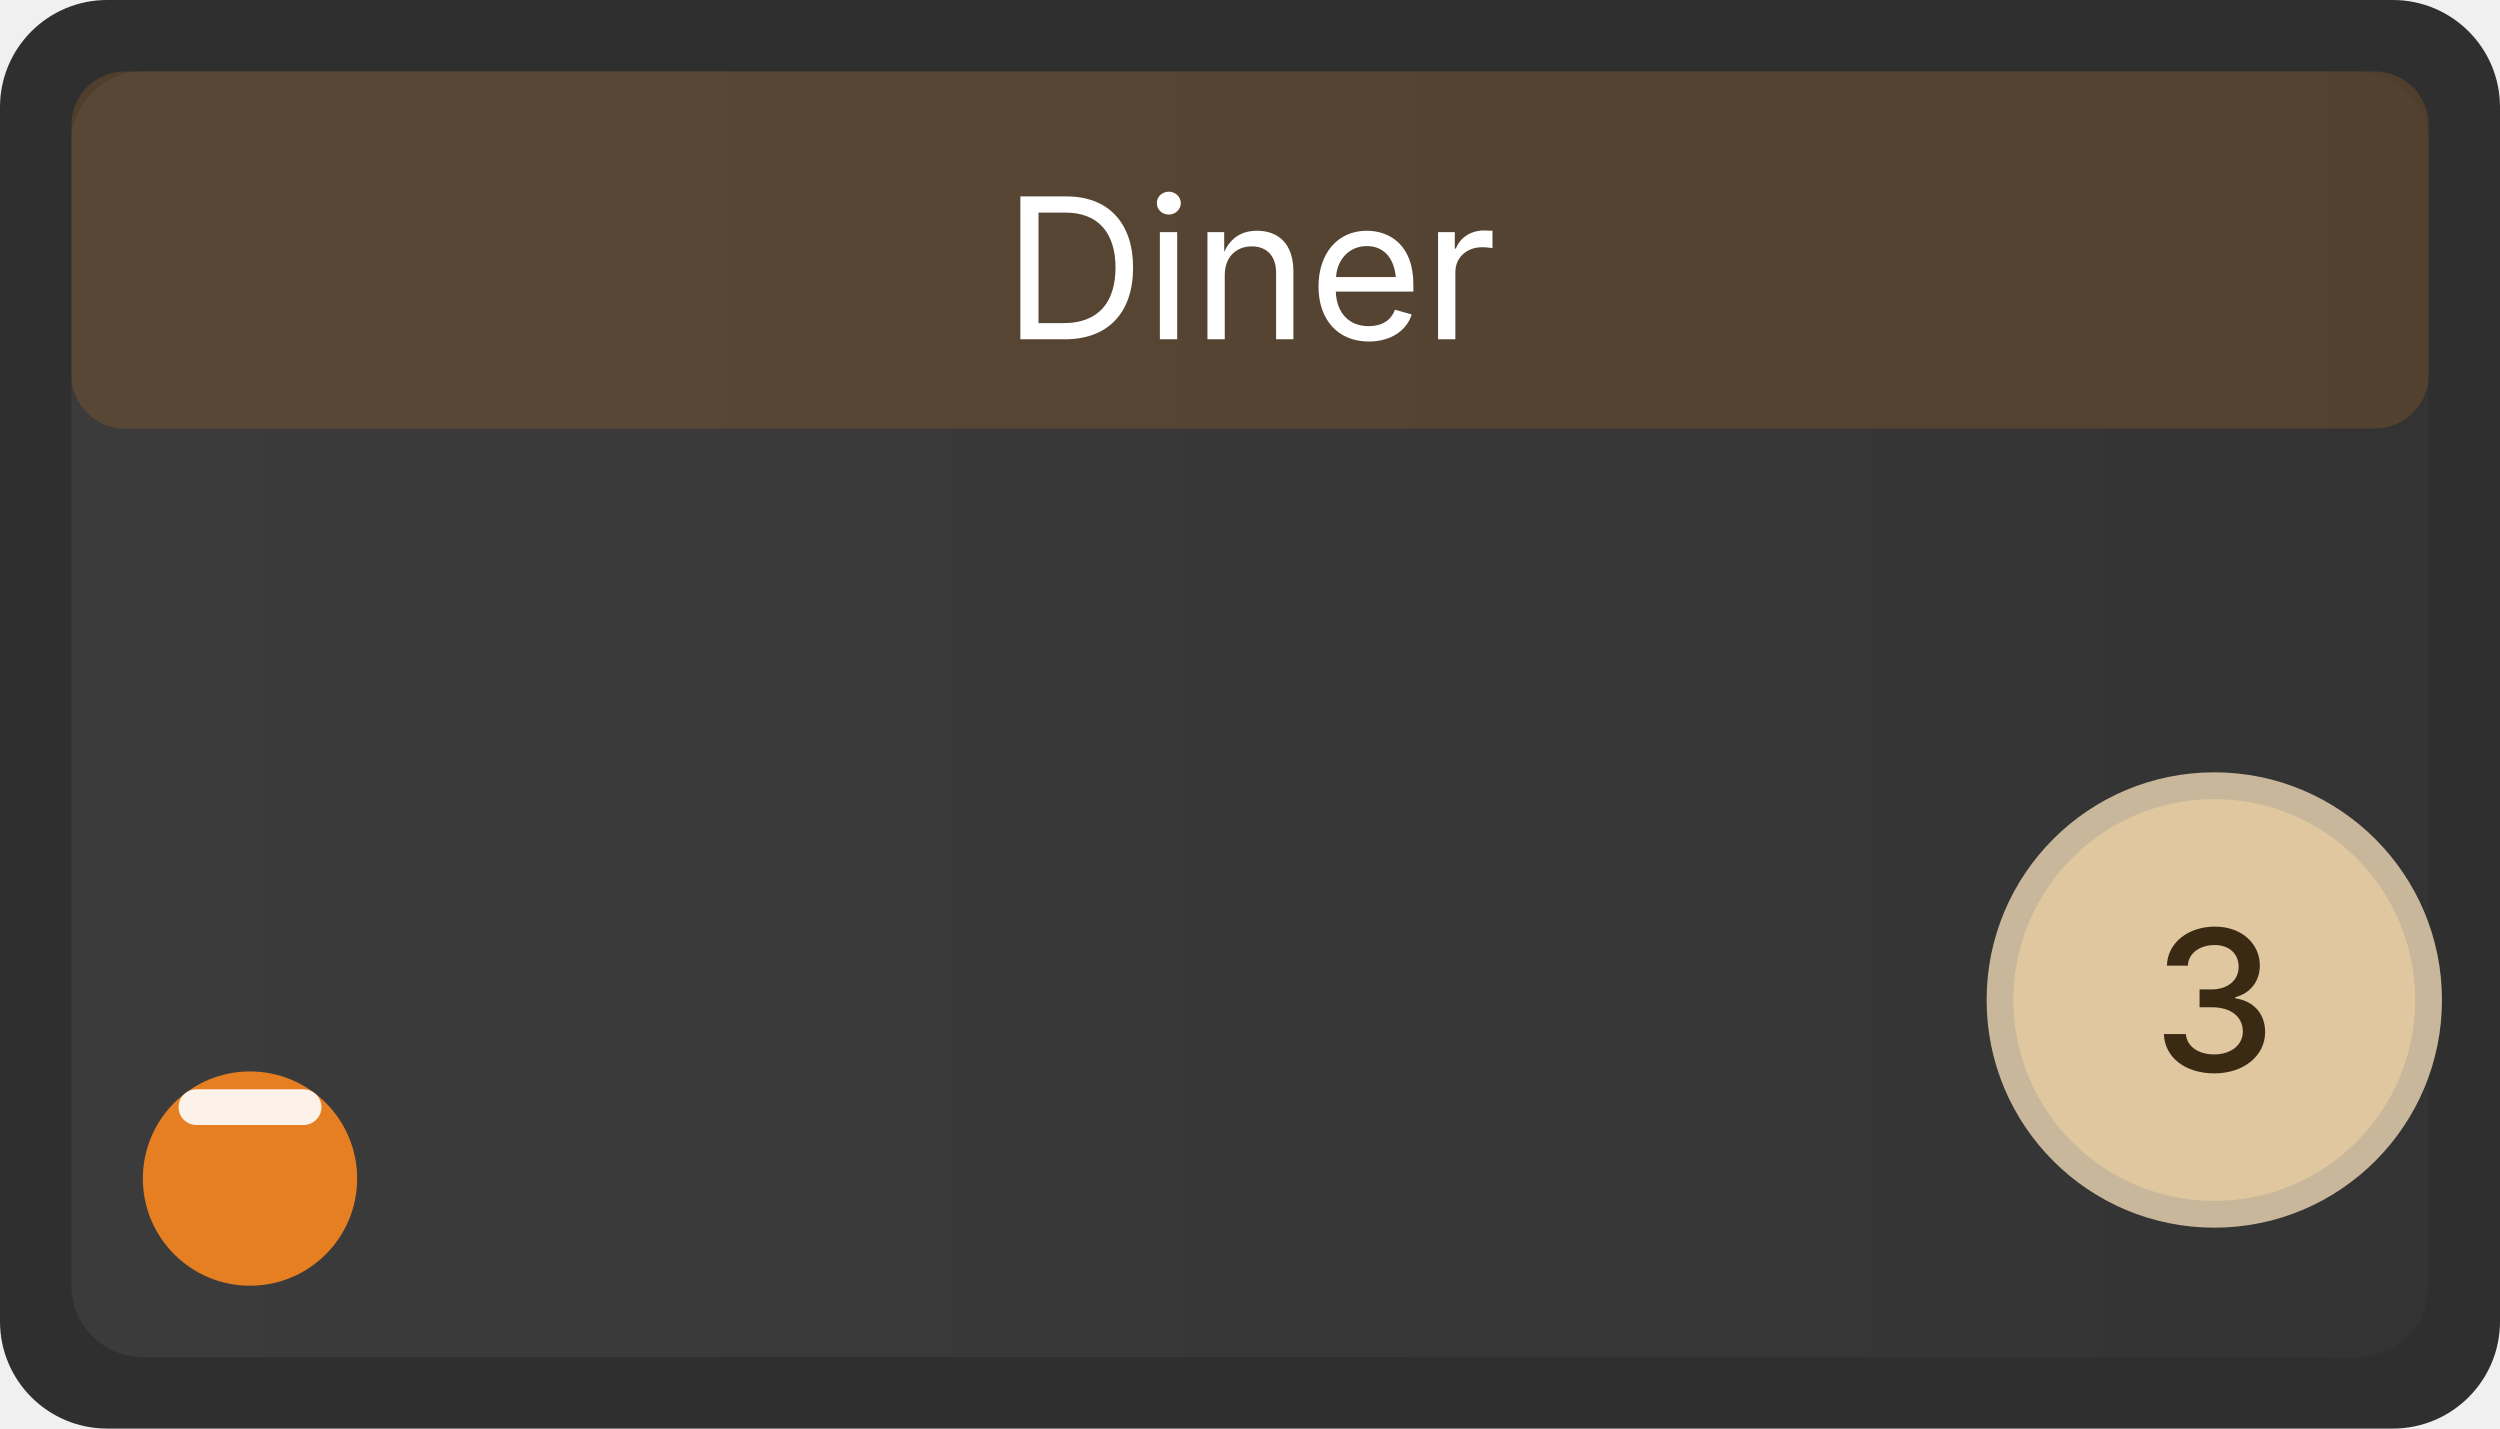
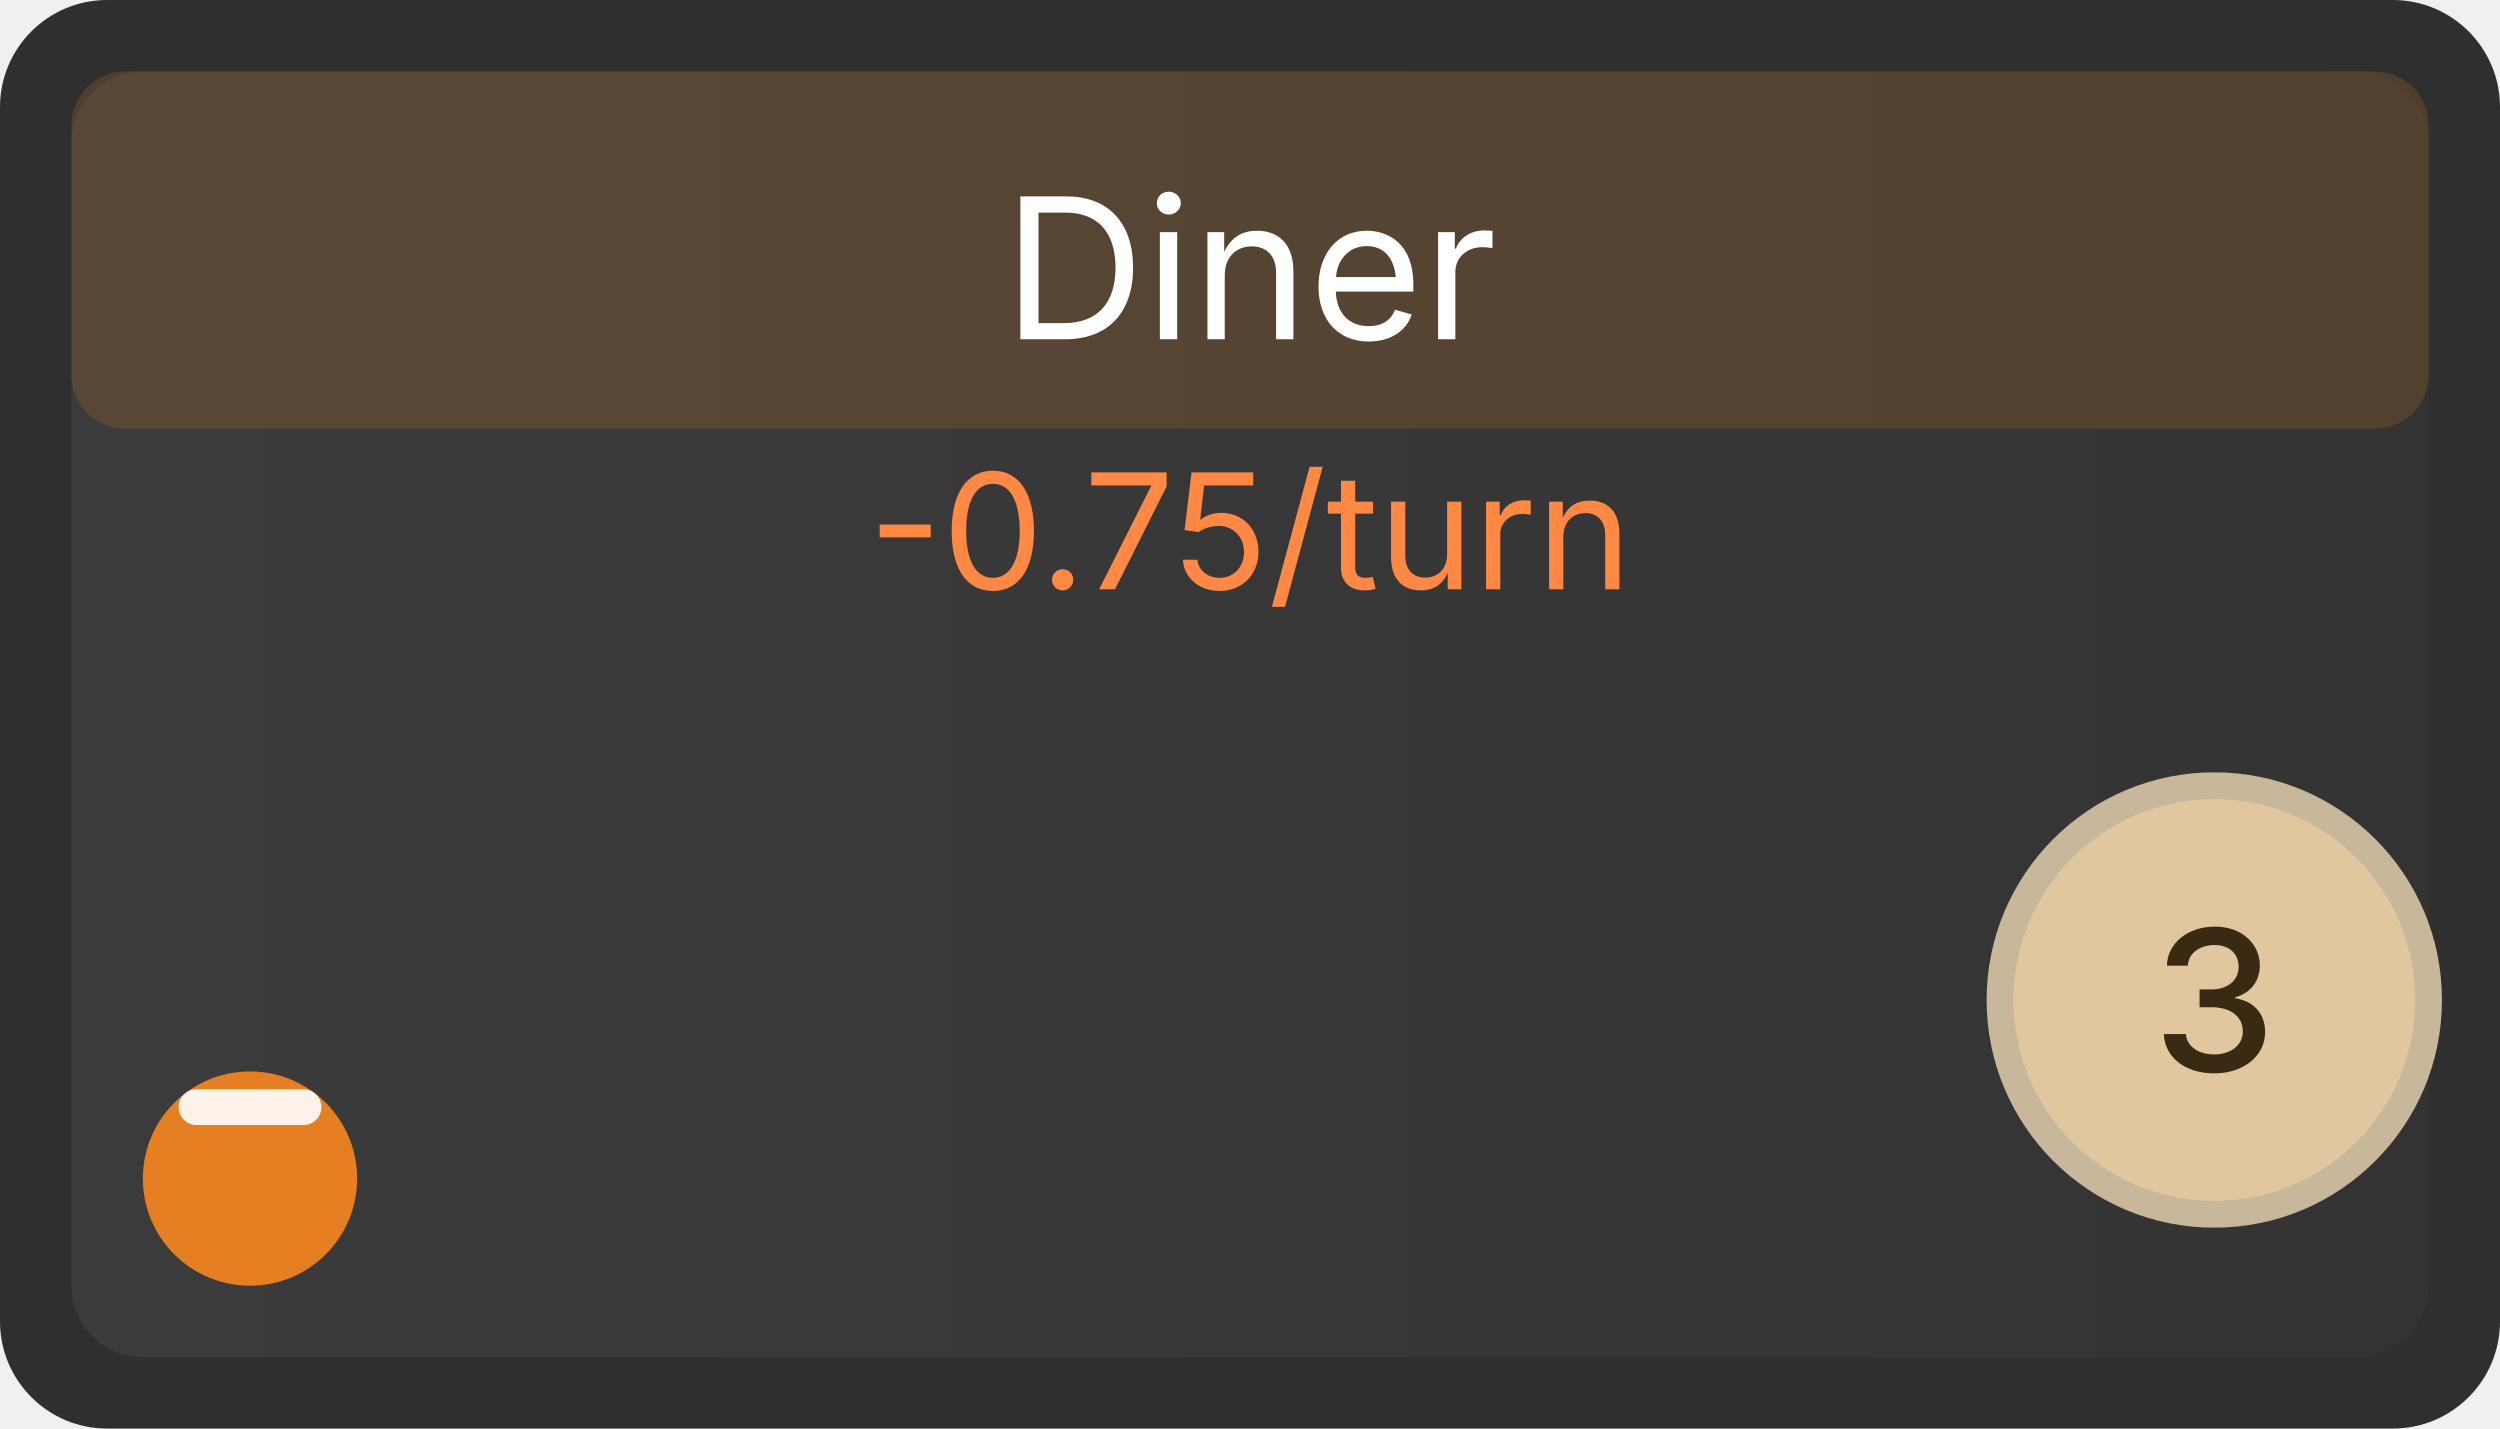
<svg xmlns="http://www.w3.org/2000/svg" width="140" height="80" viewBox="0 0 140 80" role="img" aria-label="Diner">
  <defs>
    <linearGradient id="g-biz-diner" x1="0" x2="1">
      <stop offset="0" stop-color="#ffffff" stop-opacity="0.06" />
      <stop offset="1" stop-color="#ffffff" stop-opacity="0.02" />
    </linearGradient>
  </defs>
  <rect x="0" y="0" width="140" height="80" rx="6" ry="6" fill="#2f2f2f" />
  <rect x="4" y="4" width="132" height="72" rx="4" ry="4" fill="url(#g-biz-diner)" />
  <rect x="4" y="4" width="132" height="20" rx="3" ry="3" fill="#E67E22" opacity="0.18" />
  <text x="70" y="19" font-family="Inter, Segoe UI, Arial, sans-serif" font-size="11" fill="#ffffff" font-weight="400" text-anchor="middle">Diner</text>
  <circle cx="124" cy="56" r="12" fill="#e0c7a0" stroke="#c8b79a" stroke-width="1.5" />
  <text x="124" y="60" font-family="Inter, Segoe UI, Arial, sans-serif" font-size="11" fill="#3a2a14" text-anchor="middle" font-weight="500">3</text>
+   <text x="70" y="33" font-family="Inter, Segoe UI, Arial, sans-serif" font-size="9" fill="#ff8844" font-weight="400" text-anchor="middle">-0.75/turn</text>
  <g class="ms-synergy-icon" aria-hidden="false" transform="translate(6, 58)">
    <svg width="16" height="16" viewBox="0 0 16 16" role="img" aria-label="Food icon">
      <circle cx="8" cy="8" r="6" fill="#E67E22" />
      <rect x="4" y="3" width="8" height="2" rx="1" fill="#fff" opacity="0.9" />
    </svg>
  </g>
</svg>
